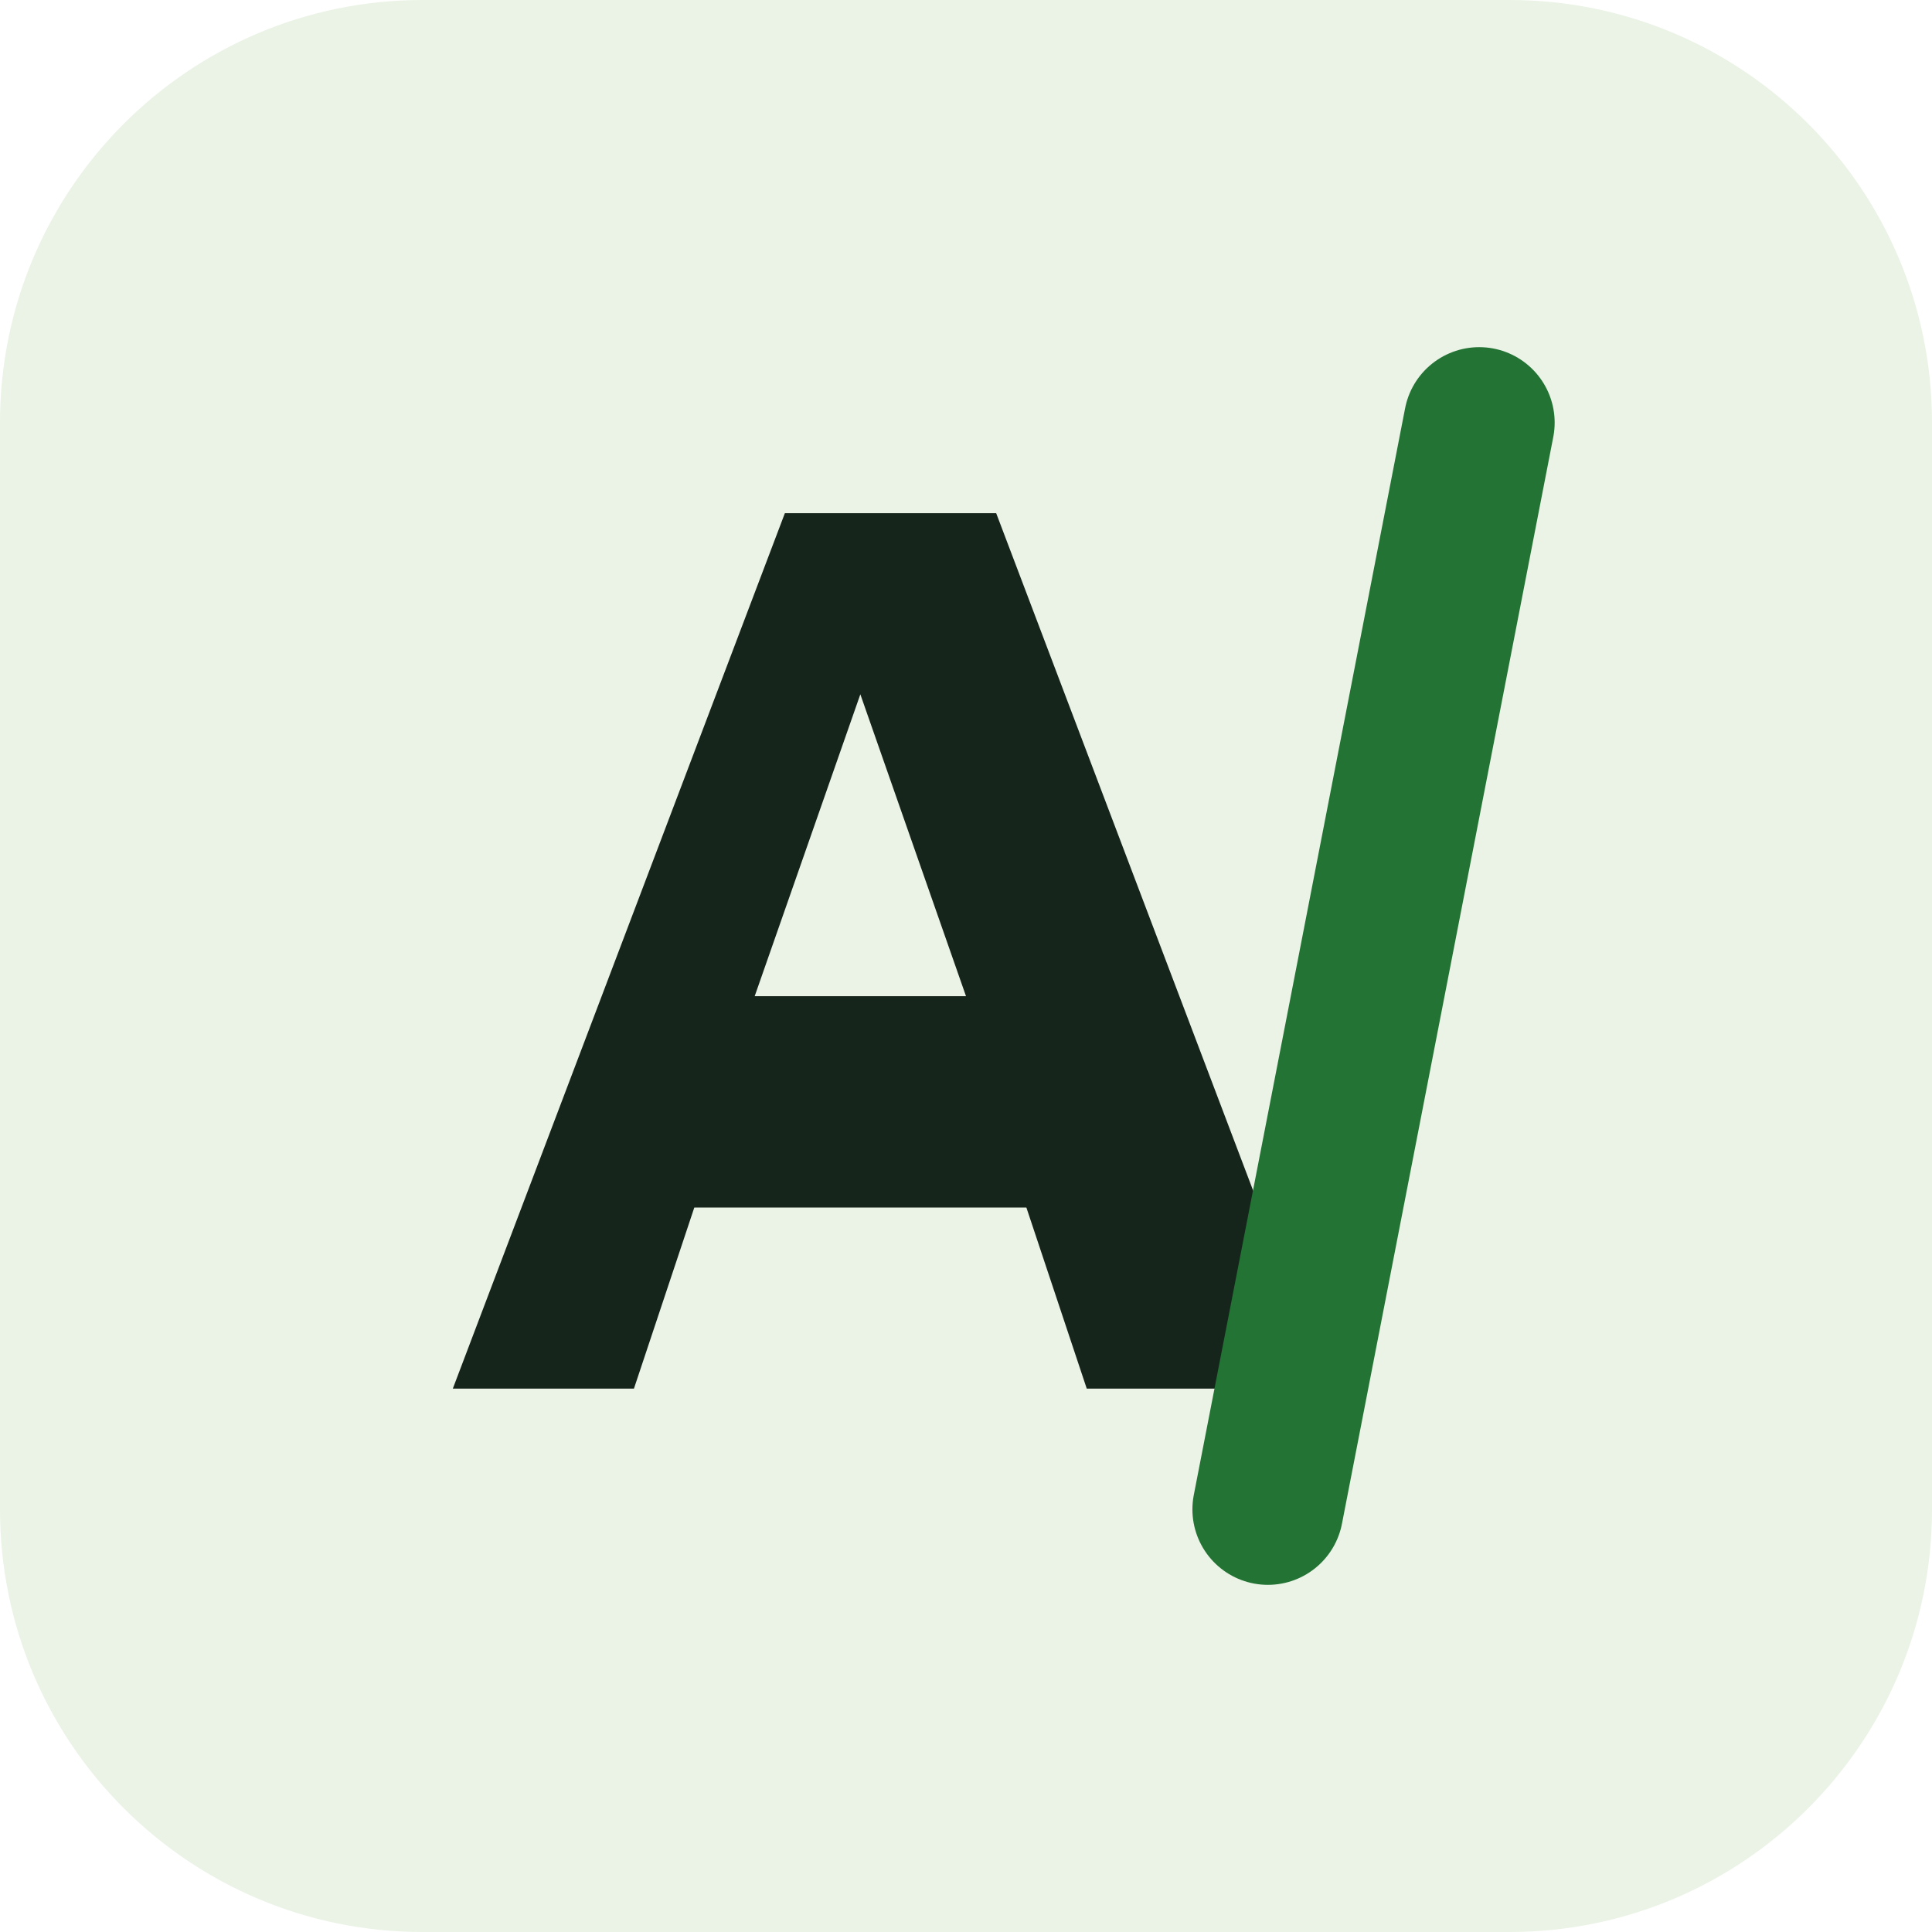
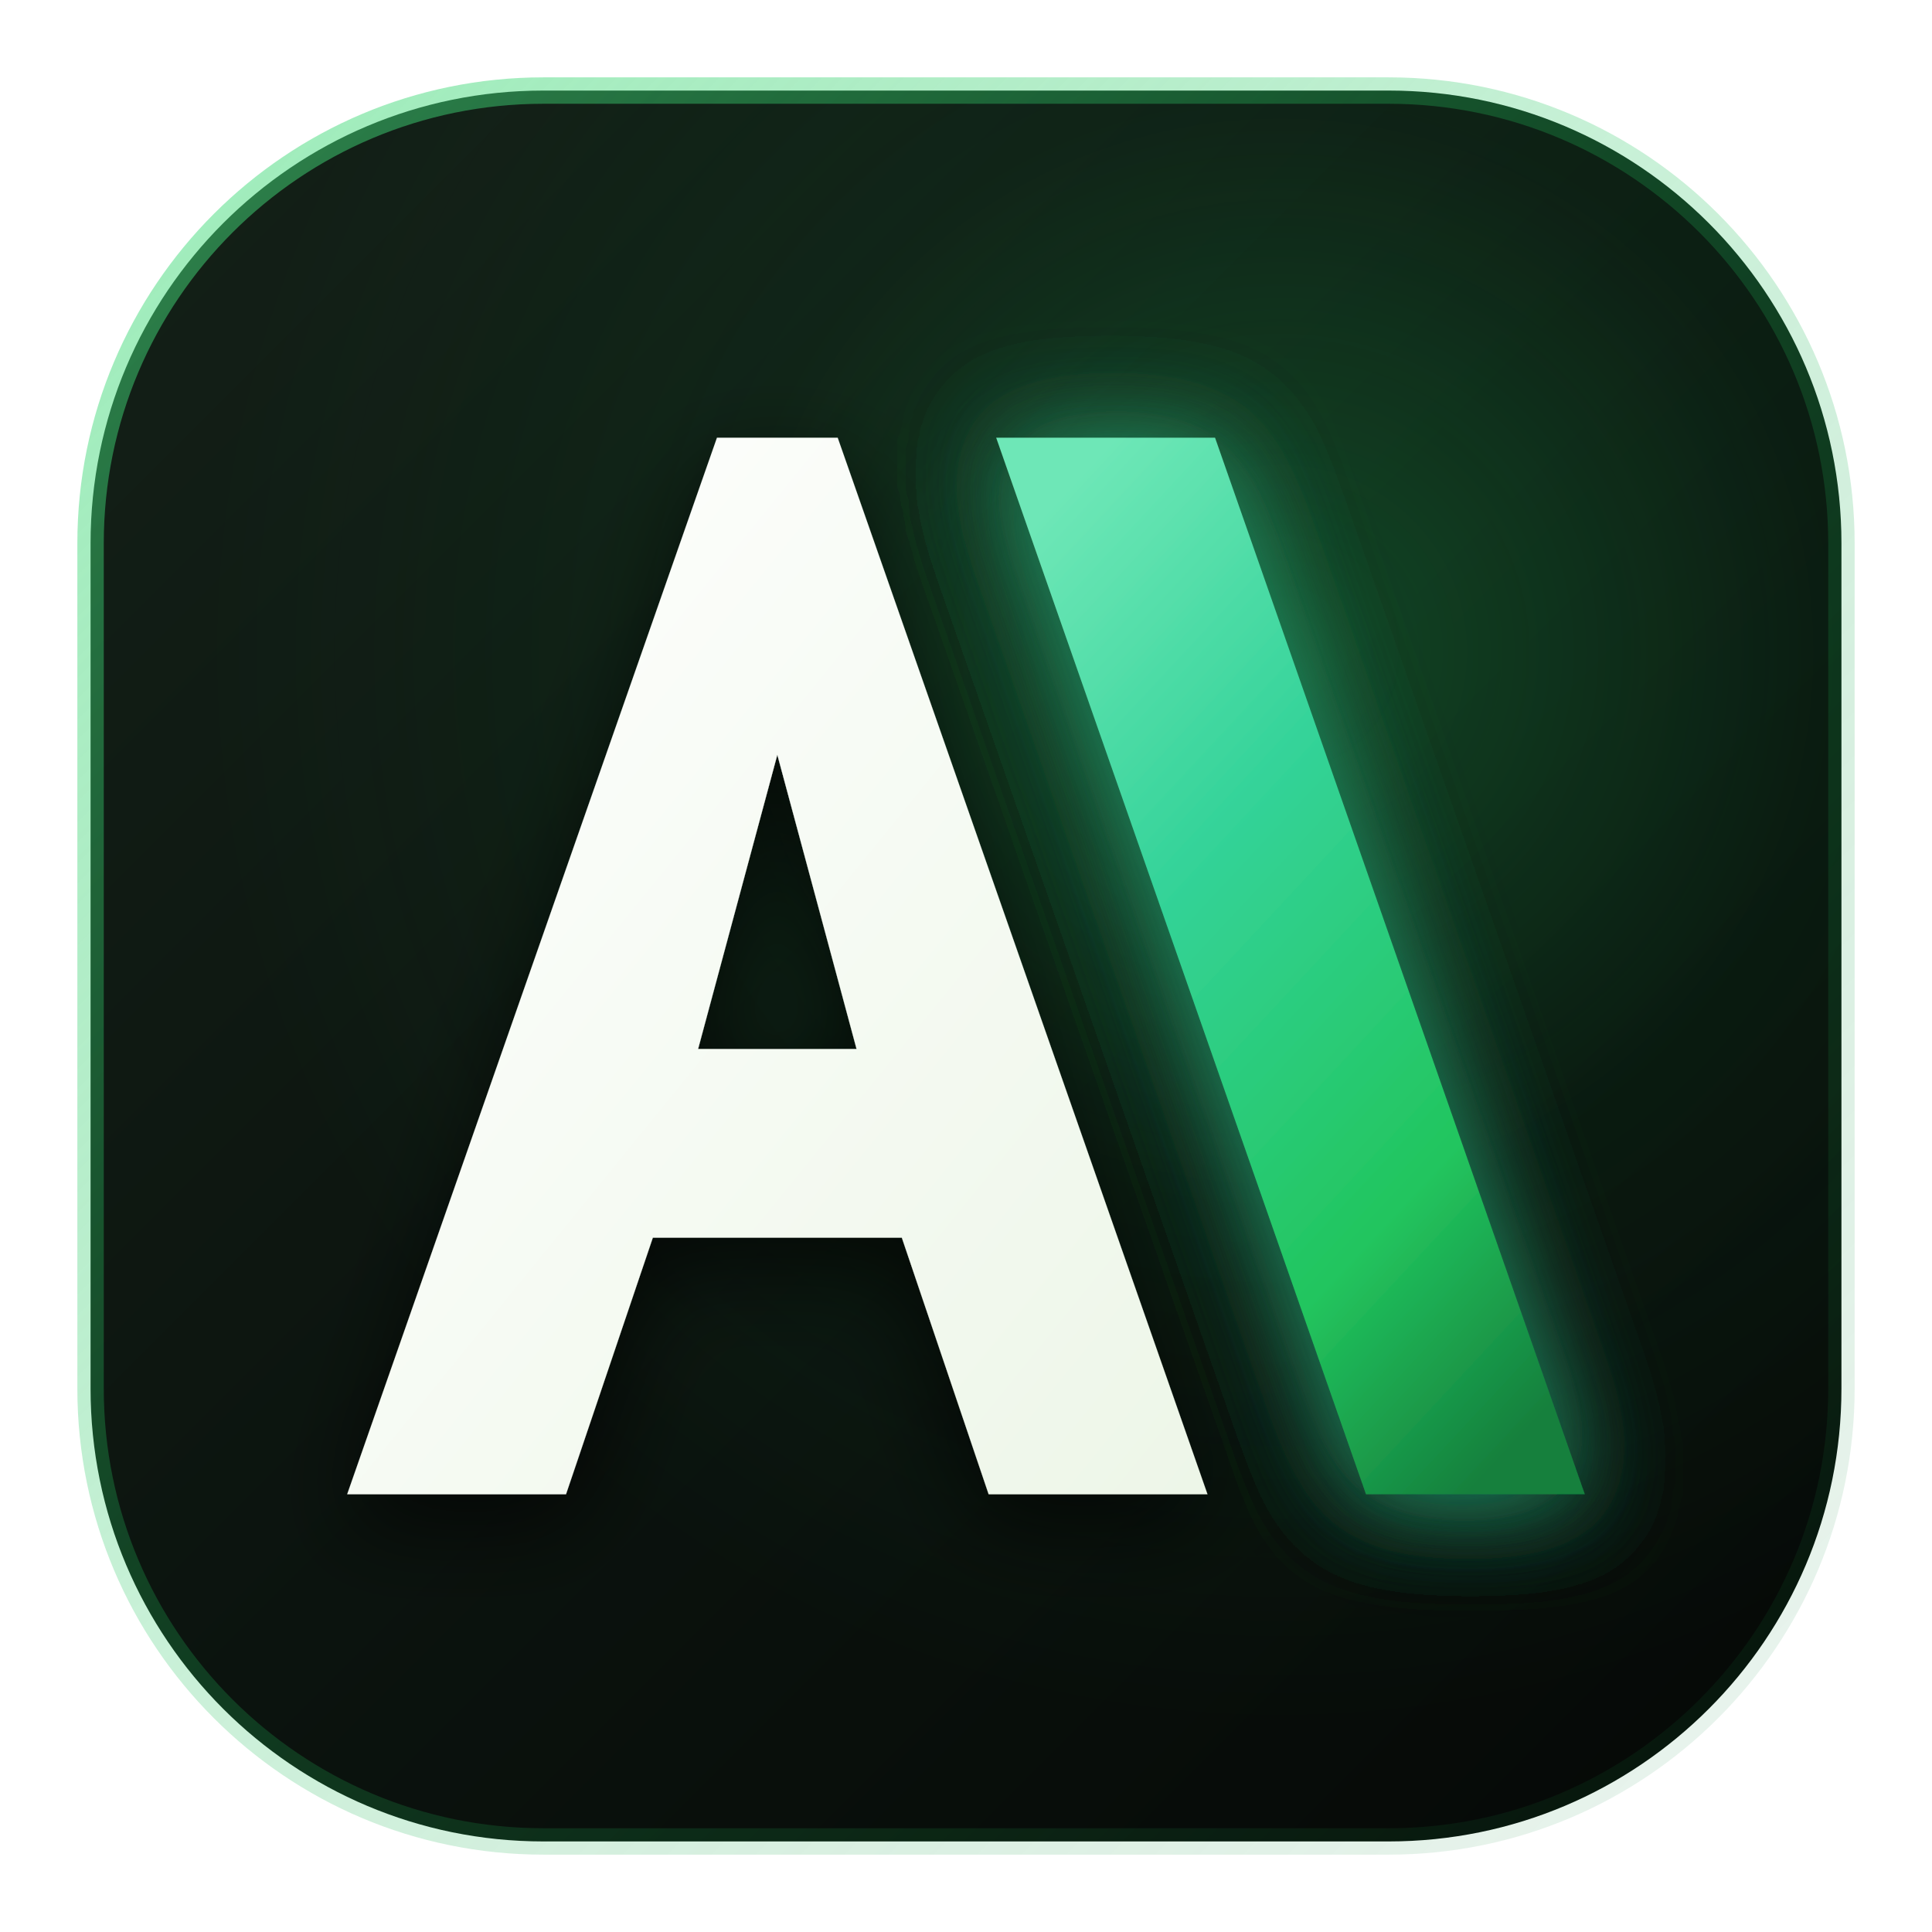
- <svg xmlns="http://www.w3.org/2000/svg" viewBox="0 0 64 64">
-   <rect width="64" height="64" rx="14" fill="#eaf3e5" />
-   <path d="M15 46 26 17h7l11 29h-8l-2-6H23l-2 6h-6Zm10-13h7l-3.5-10L25 33Z" fill="#16251b" />
-   <path d="m49 14-7 36" stroke="#237335" stroke-width="5" stroke-linecap="round" />
+ <svg xmlns="http://www.w3.org/2000/svg" viewBox="0 0 512 512" width="100%" height="100%">
+   <defs>
+     <linearGradient id="bgGrad" x1="0%" y1="0%" x2="100%" y2="100%">
+       <stop offset="0%" stop-color="#142118" />
+       <stop offset="50%" stop-color="#0b130e" />
+       <stop offset="100%" stop-color="#050806" />
+     </linearGradient>
+     <linearGradient id="rimGrad" x1="0%" y1="0%" x2="100%" y2="100%">
+       <stop offset="0%" stop-color="#4ade80" stop-opacity="0.55" />
+       <stop offset="45%" stop-color="#22c55e" stop-opacity="0.25" />
+       <stop offset="100%" stop-color="#15803d" stop-opacity="0.08" />
+     </linearGradient>
+     <radialGradient id="innerGlow" cx="68%" cy="32%" r="62%">
+       <stop offset="0%" stop-color="#22c55e" stop-opacity="0.30" />
+       <stop offset="50%" stop-color="#22c55e" stop-opacity="0.07" />
+       <stop offset="100%" stop-color="#22c55e" stop-opacity="0" />
+     </radialGradient>
+     <linearGradient id="letterGrad" x1="0%" y1="0%" x2="100%" y2="100%">
+       <stop offset="0%" stop-color="#ffffff" />
+       <stop offset="100%" stop-color="#edf6e8" />
+     </linearGradient>
+     <linearGradient id="slashGrad" x1="20%" y1="0%" x2="80%" y2="100%">
+       <stop offset="0%" stop-color="#6ee7b7" />
+       <stop offset="35%" stop-color="#34d399" />
+       <stop offset="75%" stop-color="#22c55e" />
+       <stop offset="100%" stop-color="#15803d" />
+     </linearGradient>
+     <filter id="subtleShadow" x="-20%" y="-20%" width="140%" height="140%">
+       <feDropShadow dx="0" dy="8" stdDeviation="12" flood-color="#000000" flood-opacity="0.65" />
+     </filter>
+     <filter id="slashGlow" x="-30%" y="-30%" width="160%" height="160%">
+       <feDropShadow dx="0" dy="0" stdDeviation="14" flood-color="#34d399" flood-opacity="0.5" />
+     </filter>
+   </defs>
+   <rect x="24" y="24" width="464" height="464" rx="120" fill="url(#bgGrad)" />
+   <rect x="24" y="24" width="464" height="464" rx="120" fill="url(#innerGlow)" />
+   <rect x="24" y="24" width="464" height="464" rx="120" fill="none" stroke="url(#rimGrad)" stroke-width="7" />
+   <g filter="url(#subtleShadow)">
+     <path d="M 190 116              L 222 116              L 320 396              L 262 396              L 239 328              L 173 328              L 150 396              L 92 396              Z              M 206 200              L 185 278              L 227 278              Z" fill="url(#letterGrad)" />
+     <path d="M 264 116              L 322 116              L 420 396              L 362 396              Z" fill="url(#slashGrad)" filter="url(#slashGlow)" />
+   </g>
</svg>
